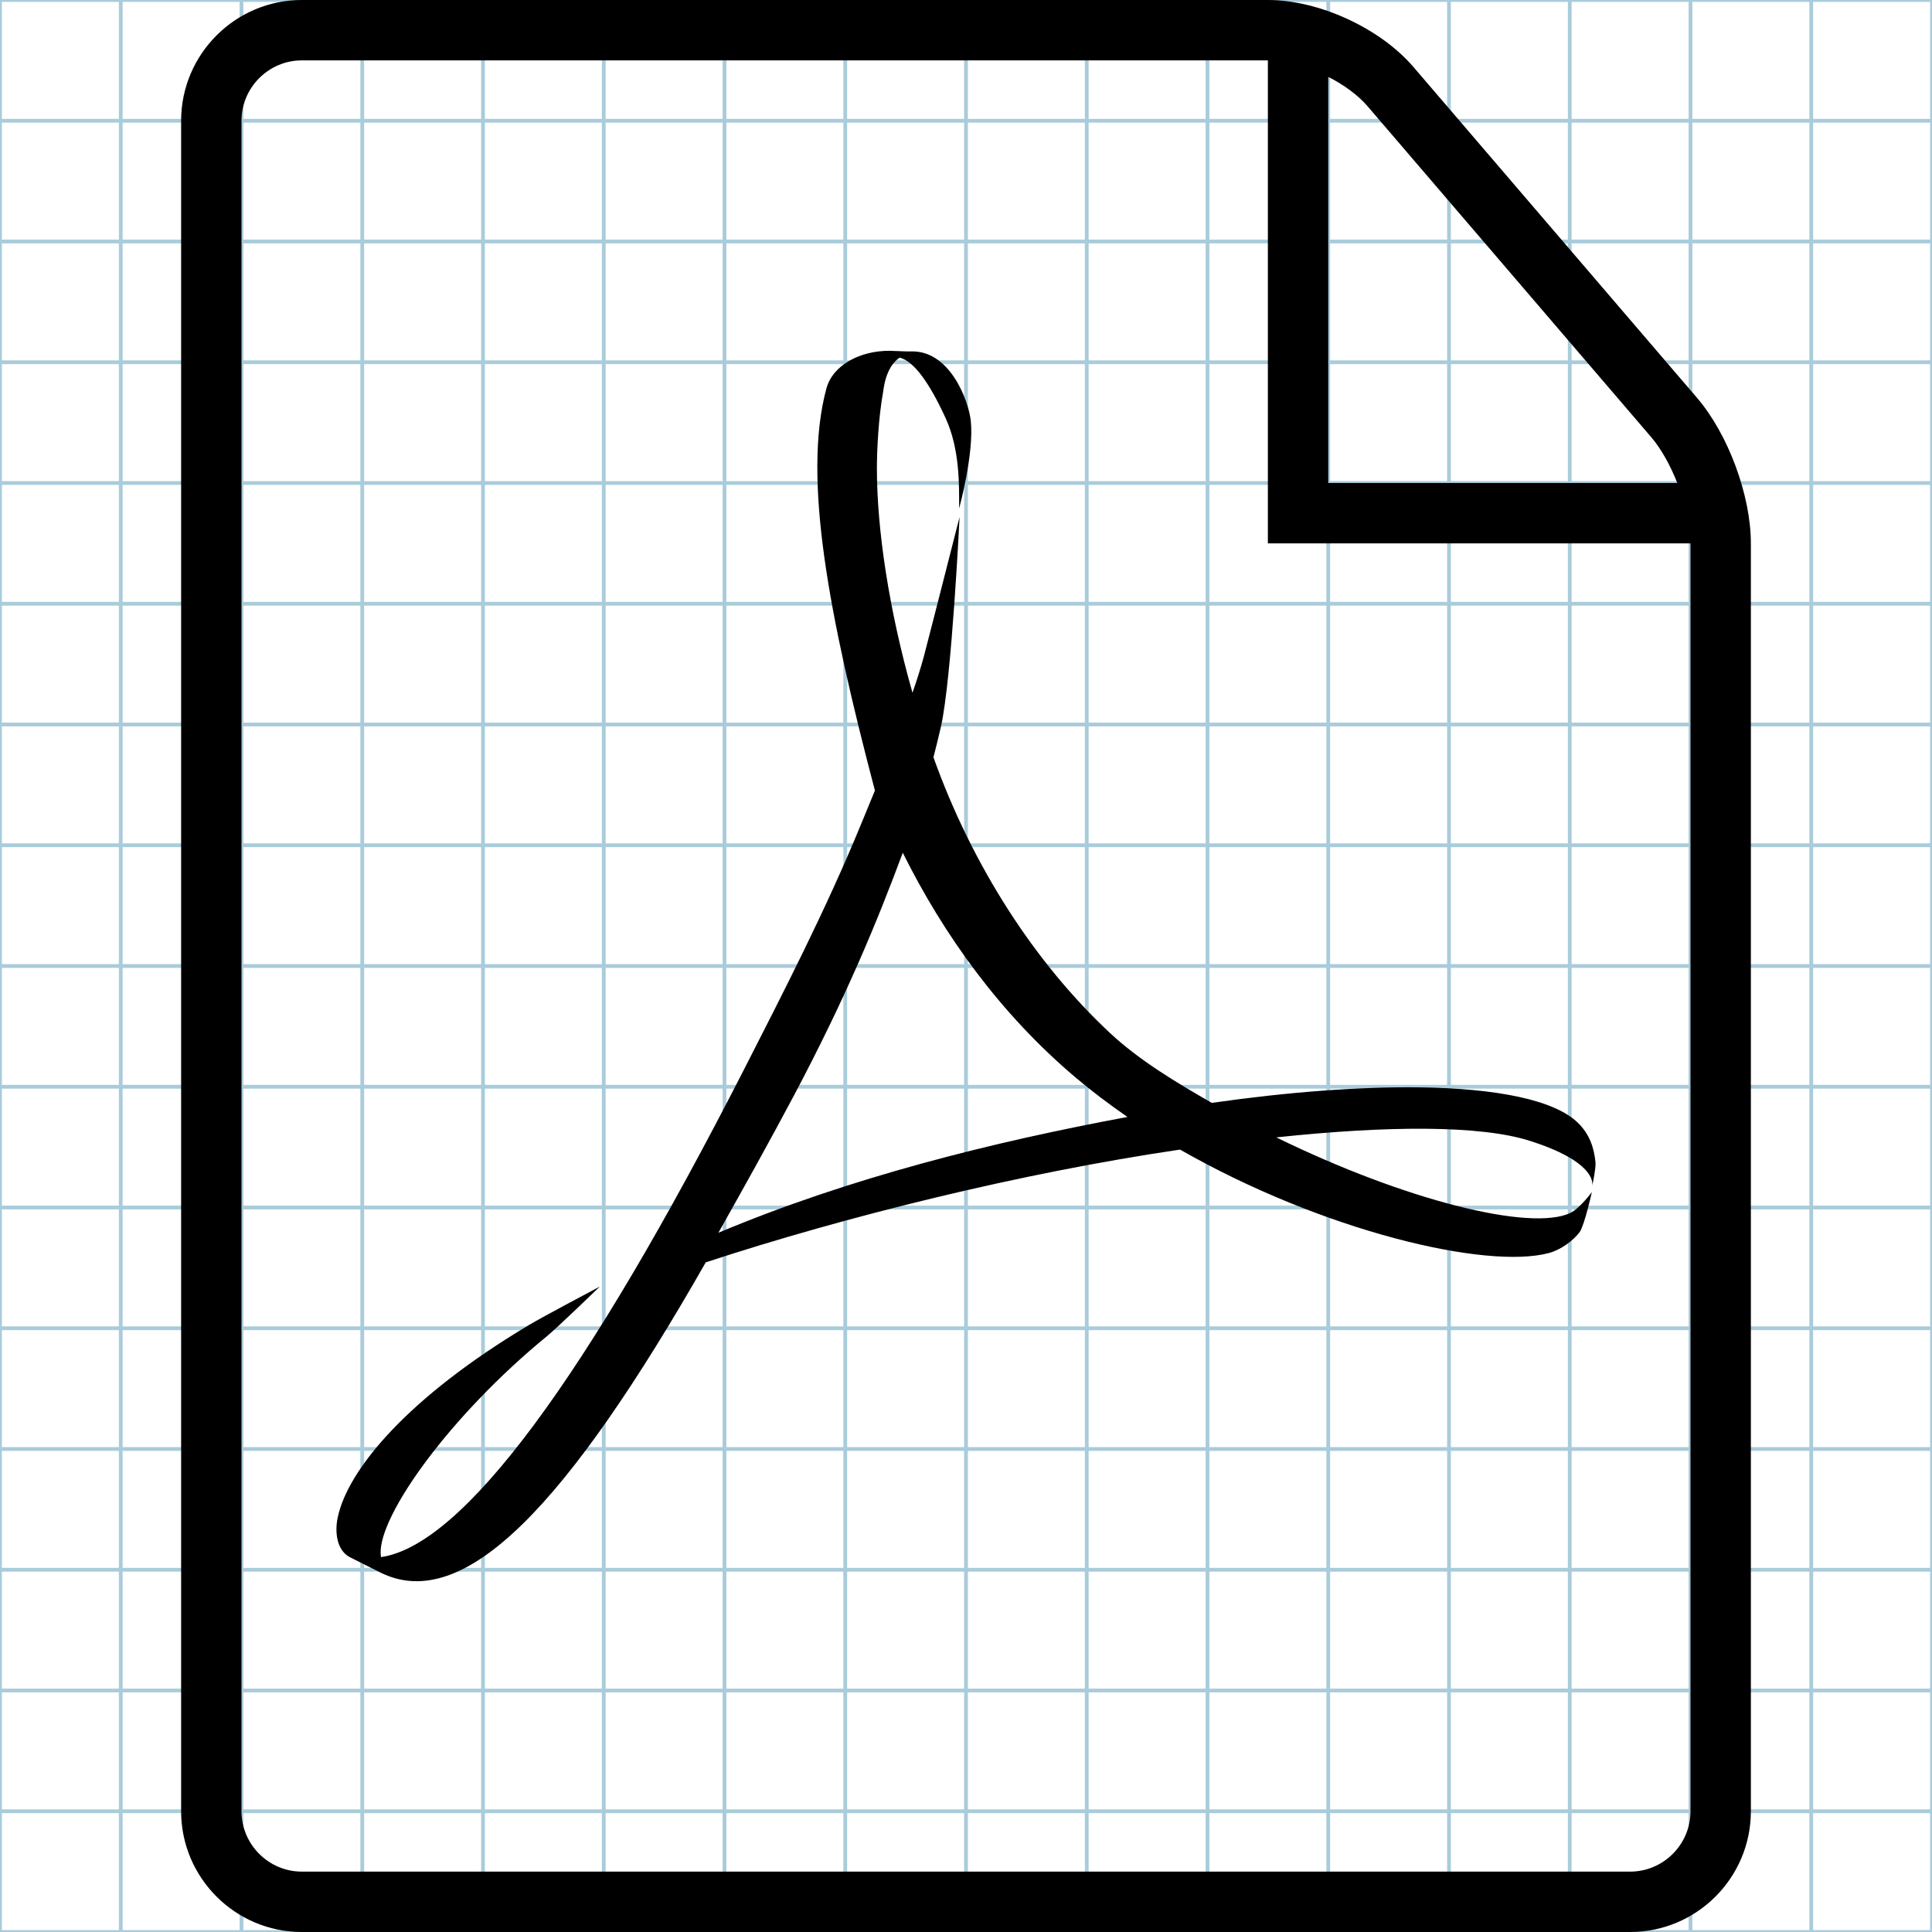
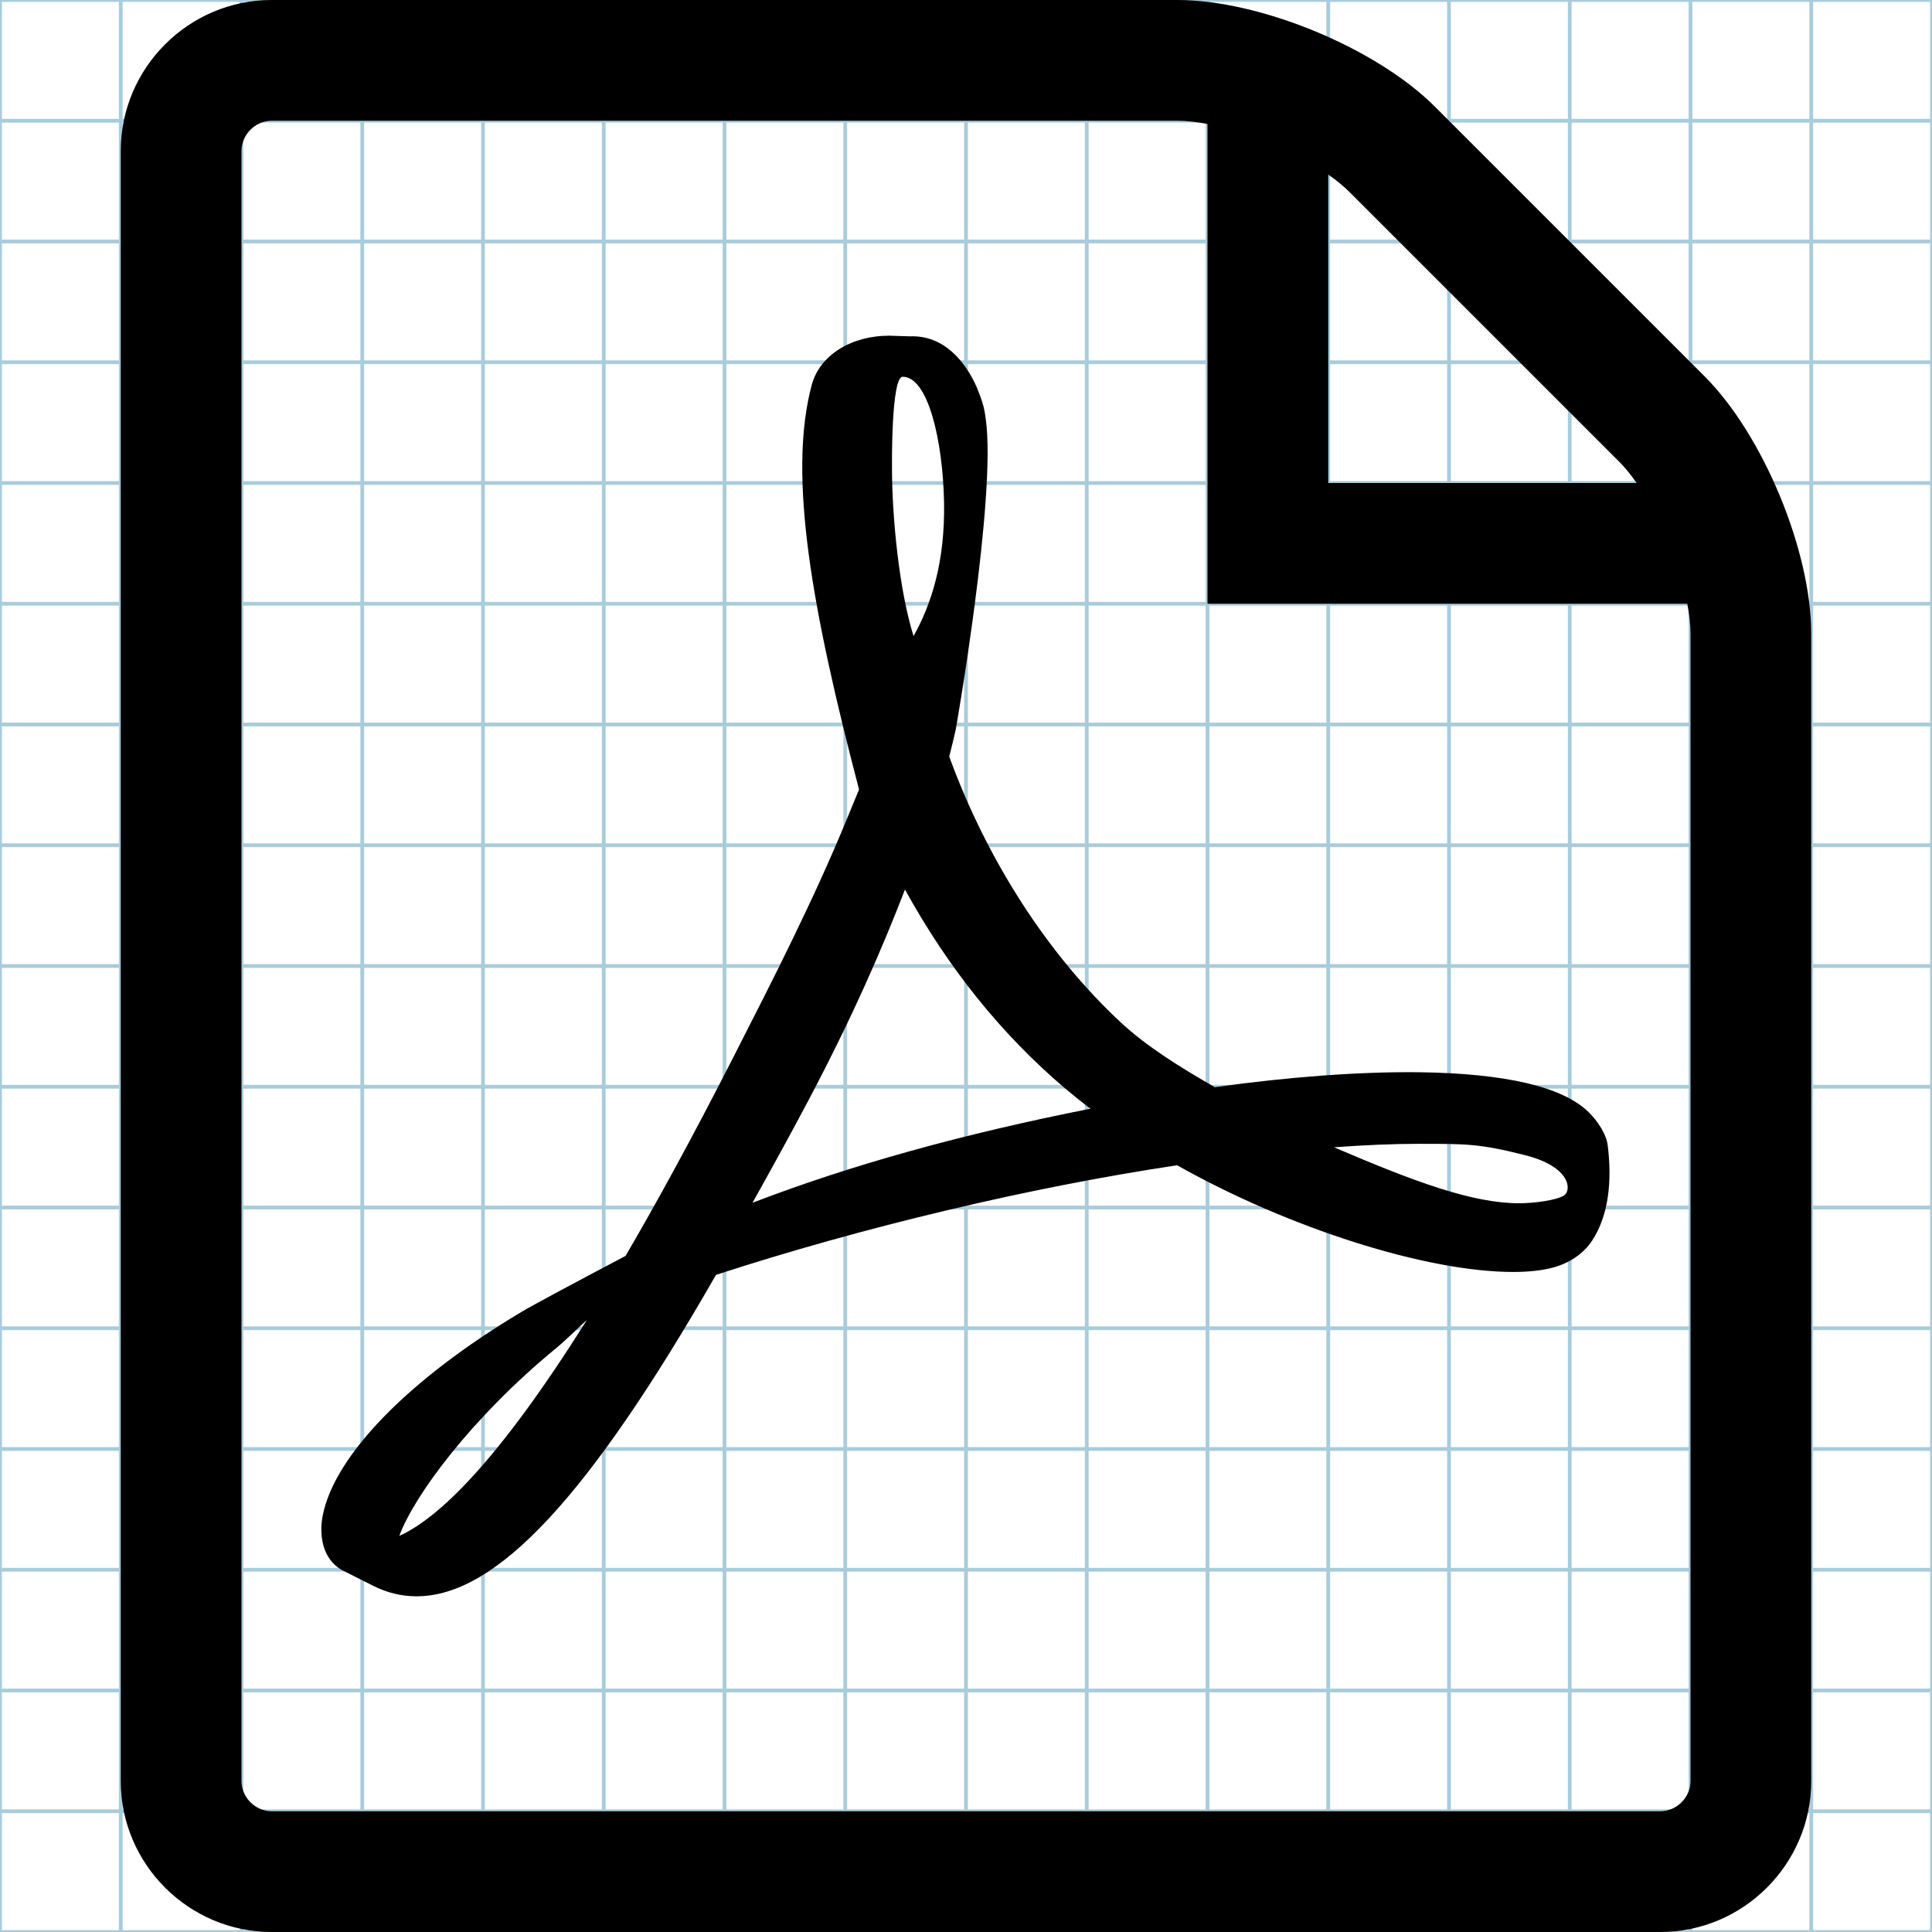
<svg xmlns="http://www.w3.org/2000/svg" version="1.1" id="Layer_1" x="0px" y="0px" width="512px" height="512px" viewBox="0 0 512 512" enable-background="new 0 0 512 512" xml:space="preserve">
  <g id="Grid_1_">
    <g id="Layer_1_1_">
      <g id="Grid">
        <g>
-           <rect x="0" fill="none" stroke="#A9CCDB" stroke-miterlimit="10" width="512" height="512" />
+           <rect fill="none" stroke="#A9CCDB" stroke-miterlimit="10" width="512" height="512" />
          <line fill="none" stroke="#A9CCDB" stroke-miterlimit="10" x1="0" y1="480" x2="512" y2="480" />
          <line fill="none" stroke="#A9CCDB" stroke-miterlimit="10" x1="0" y1="448" x2="512" y2="448" />
          <line fill="none" stroke="#A9CCDB" stroke-miterlimit="10" x1="0" y1="416" x2="512" y2="416" />
          <line fill="none" stroke="#A9CCDB" stroke-miterlimit="10" x1="0" y1="384" x2="512" y2="384" />
          <line fill="none" stroke="#A9CCDB" stroke-miterlimit="10" x1="0" y1="352" x2="512" y2="352" />
          <line fill="none" stroke="#A9CCDB" stroke-miterlimit="10" x1="0" y1="320" x2="512" y2="320" />
          <line fill="none" stroke="#A9CCDB" stroke-miterlimit="10" x1="0" y1="288" x2="512" y2="288" />
          <line fill="none" stroke="#A9CCDB" stroke-miterlimit="10" x1="0" y1="256" x2="512" y2="256" />
          <line fill="none" stroke="#A9CCDB" stroke-miterlimit="10" x1="0" y1="224" x2="512" y2="224" />
          <line fill="none" stroke="#A9CCDB" stroke-miterlimit="10" x1="0" y1="192" x2="512" y2="192" />
          <line fill="none" stroke="#A9CCDB" stroke-miterlimit="10" x1="0" y1="160" x2="512" y2="160" />
          <line fill="none" stroke="#A9CCDB" stroke-miterlimit="10" x1="0" y1="128" x2="512" y2="128" />
          <line fill="none" stroke="#A9CCDB" stroke-miterlimit="10" x1="0" y1="96" x2="512" y2="96" />
          <line fill="none" stroke="#A9CCDB" stroke-miterlimit="10" x1="0" y1="64" x2="512" y2="64" />
          <line fill="none" stroke="#A9CCDB" stroke-miterlimit="10" x1="0" y1="32" x2="512" y2="32" />
          <line fill="none" stroke="#A9CCDB" stroke-miterlimit="10" x1="480" y1="0" x2="480" y2="512" />
          <line fill="none" stroke="#A9CCDB" stroke-miterlimit="10" x1="448" y1="0" x2="448" y2="512" />
          <line fill="none" stroke="#A9CCDB" stroke-miterlimit="10" x1="416" y1="0" x2="416" y2="512" />
          <line fill="none" stroke="#A9CCDB" stroke-miterlimit="10" x1="384" y1="0" x2="384" y2="512" />
          <line fill="none" stroke="#A9CCDB" stroke-miterlimit="10" x1="352" y1="0" x2="352" y2="512" />
          <line fill="none" stroke="#A9CCDB" stroke-miterlimit="10" x1="320" y1="0" x2="320" y2="512" />
          <line fill="none" stroke="#A9CCDB" stroke-miterlimit="10" x1="288" y1="0" x2="288" y2="512" />
          <line fill="none" stroke="#A9CCDB" stroke-miterlimit="10" x1="256" y1="0" x2="256" y2="512" />
          <line fill="none" stroke="#A9CCDB" stroke-miterlimit="10" x1="224" y1="0" x2="224" y2="512" />
          <line fill="none" stroke="#A9CCDB" stroke-miterlimit="10" x1="192" y1="0" x2="192" y2="512" />
          <line fill="none" stroke="#A9CCDB" stroke-miterlimit="10" x1="160" y1="0" x2="160" y2="512" />
          <line fill="none" stroke="#A9CCDB" stroke-miterlimit="10" x1="128" y1="0" x2="128" y2="512" />
          <line fill="none" stroke="#A9CCDB" stroke-miterlimit="10" x1="96" y1="0" x2="96" y2="512" />
          <line fill="none" stroke="#A9CCDB" stroke-miterlimit="10" x1="64" y1="0" x2="64" y2="512" />
          <line fill="none" stroke="#A9CCDB" stroke-miterlimit="10" x1="32" y1="0" x2="32" y2="512" />
        </g>
      </g>
    </g>
  </g>
  <g>
-     <path d="M449.735,105.438l-75.173-87.703C365.751,7.458,349.533,0,336,0H80C62.355,0,48,14.355,48,32v448c0,17.645,14.354,32,32,32   h352c17.645,0,32-14.355,32-32V144C464,131.298,458,115.08,449.735,105.438z M352,20.367c4.142,2.112,7.88,4.826,10.412,7.781   l75.175,87.704c2.649,3.092,5.069,7.469,6.913,12.148H352V20.367z M448,480c0,8.8-7.2,16-16,16H80c-8.8,0-16-7.2-16-16V32   c0-8.8,7.2-16,16-16h256v128h112V480z" />
-     <path d="M294.112,273.713c-19.817-18.503-36.43-44.212-46.739-73.019c0.707-2.758,1.386-5.453,2-8.177   c2.869-12.896,4.924-55.508,4.924-55.508s-8.151,32.012-9.435,36.842c-0.824,3.064-1.863,6.335-3.042,9.739   c-6.251-21.983-9.433-43.311-9.433-59.468c0-4.574,0.39-13.445,1.688-20.473c0.627-5.014,2.459-7.619,4.341-8.877   c3.731,0.906,7.895,6.623,12.252,16.191c3.743,8.27,3.511,17.853,3.511,23.782c0,0,4.014-14.584,3.086-23.262   c-0.563-5.211-5.525-18.861-16.062-18.349h-0.86l-4.689-0.172c-7.694,0-14.893,3.719-16.633,9.934   c-6.466,23.838,0.771,60.678,12.84,106.604l-3.653,8.879c-9.238,22.521-20.782,44.946-30.941,64.856   c-41.931,82.047-74.548,126.311-96.297,129.41l-0.093-0.895c-0.473-10.232,18.426-36.631,44.027-57.609   c2.668-2.166,14.055-13.186,14.055-13.186s-15.38,8.131-18.833,10.221c-32.077,19.154-48.047,38.338-50.649,51.072   c-0.771,3.783-0.262,8.43,3.074,10.338l8.208,4.125c22.328,11.182,49.771-18.203,86.276-82.178   c37.147-12.186,83.491-23.666,125.69-29.881c37.77,21.582,81.094,31.857,97.738,27.416c3.166-0.838,6.506-3.318,8.207-5.611   c1.334-2.109,3.19-10.549,3.19-10.549s-3.125,4.279-5.701,5.535c-10.541,4.975-43.797-3.322-77.932-20.023   c29.514-3.141,54.107-3.27,67.25,0.93c16.686,5.326,16.686,10.797,16.463,11.906c0.223-0.918,0.98-4.578,0.891-6.137   c-0.38-4-1.605-7.572-4.632-10.529c-6.18-6.086-21.438-9.162-42.223-9.436c-15.668-0.174-34.447,1.203-54.844,4.117   C311.79,286.906,301.924,281.018,294.112,273.713z M190.386,326.686c6.319-11.23,13.166-23.459,20.169-36.648   c13.558-25.639,21.776-45.43,28.689-64.054c10.899,21.924,25.938,42.757,45.665,59.456c4.396,3.723,9.069,7.242,13.882,10.564   C262.974,302.664,225.346,312.039,190.386,326.686z" />
+     <path d="M421.006,294.74c-6.824-6.723-21.957-10.283-44.986-10.586c-15.589-0.172-34.351,1.201-54.085,3.964   c-8.837-5.099-17.946-10.647-25.094-17.329c-19.231-17.958-35.284-42.886-45.288-70.297c0.652-2.56,1.207-4.81,1.724-7.106   c0,0,10.833-61.53,7.965-82.333c-0.395-2.853-0.637-3.681-1.404-5.898l-0.941-2.417c-2.948-6.796-8.724-13.997-17.783-13.604   l-5.312-0.169l-0.146-0.003c-10.1,0-18.332,5.166-20.493,12.887c-6.569,24.217,0.209,60.446,12.491,107.369l-3.144,7.643   c-8.794,21.438-19.815,43.03-29.539,62.079l-1.264,2.476c-10.23,20.019-19.512,37.013-27.927,51.411l-8.688,4.594   c-0.632,0.334-15.522,8.209-19.014,10.322c-29.628,17.691-49.261,37.77-52.518,53.708c-1.036,5.085-0.265,11.593,5.007,14.607   l8.403,4.229c3.645,1.826,7.489,2.751,11.427,2.751c21.102,0,45.6-26.286,79.348-85.183   c38.965-12.684,83.327-23.228,122.207-29.045c29.629,16.684,66.071,28.273,89.071,28.273c4.084,0,7.606-0.389,10.466-1.148   c4.411-1.168,8.129-3.683,10.396-7.096c4.463-6.716,5.367-15.966,4.156-25.438C425.68,300.589,423.435,297.113,421.006,294.74z    M105.823,407.024c3.848-10.521,19.08-31.322,41.602-49.778c1.416-1.148,4.904-4.416,8.097-7.451   C131.971,387.357,116.199,402.328,105.823,407.024z M239.217,99.843c6.783,0,10.642,17.097,10.962,33.127   c0.32,16.03-3.429,27.28-8.079,35.604c-3.851-12.324-5.713-31.75-5.713-44.452C236.387,124.122,236.104,99.843,239.217,99.843z    M199.426,318.747c4.725-8.458,9.641-17.378,14.665-26.839c12.246-23.158,19.979-41.278,25.739-56.173   c11.455,20.842,25.722,38.56,42.493,52.756c2.092,1.771,4.309,3.551,6.637,5.325C254.855,300.564,225.378,308.771,199.426,318.747z    M414.452,316.826c-2.077,1.299-8.027,2.05-11.854,2.05c-12.353,0-27.636-5.647-49.063-14.833   c8.234-0.609,15.781-0.919,22.55-0.919c12.391,0,16.06-0.054,28.175,3.036S416.529,315.527,414.452,316.826z" />
+     <path d="M451.716,99.715l-71.432-71.431C364.728,12.728,334,0,312,0H72C50,0,32,18,32,40v432c0,22,18,40,40,40h368   c22,0,40-18,40-40V168C480,146,467.272,115.271,451.716,99.715z M429.089,122.343c1.565,1.565,3.125,3.487,4.64,5.657H352V46.272   c2.17,1.515,4.092,3.075,5.657,4.64L429.089,122.343z M448,472c0,4.336-3.664,8-8,8H72c-4.336,0-8-3.664-8-8V40   c0-4.336,3.664-8,8-8h240c2.416,0,5.127,0.305,8,0.852V160h127.148c0.547,2.873,0.852,5.583,0.852,8V472z" />
  </g>
</svg>
